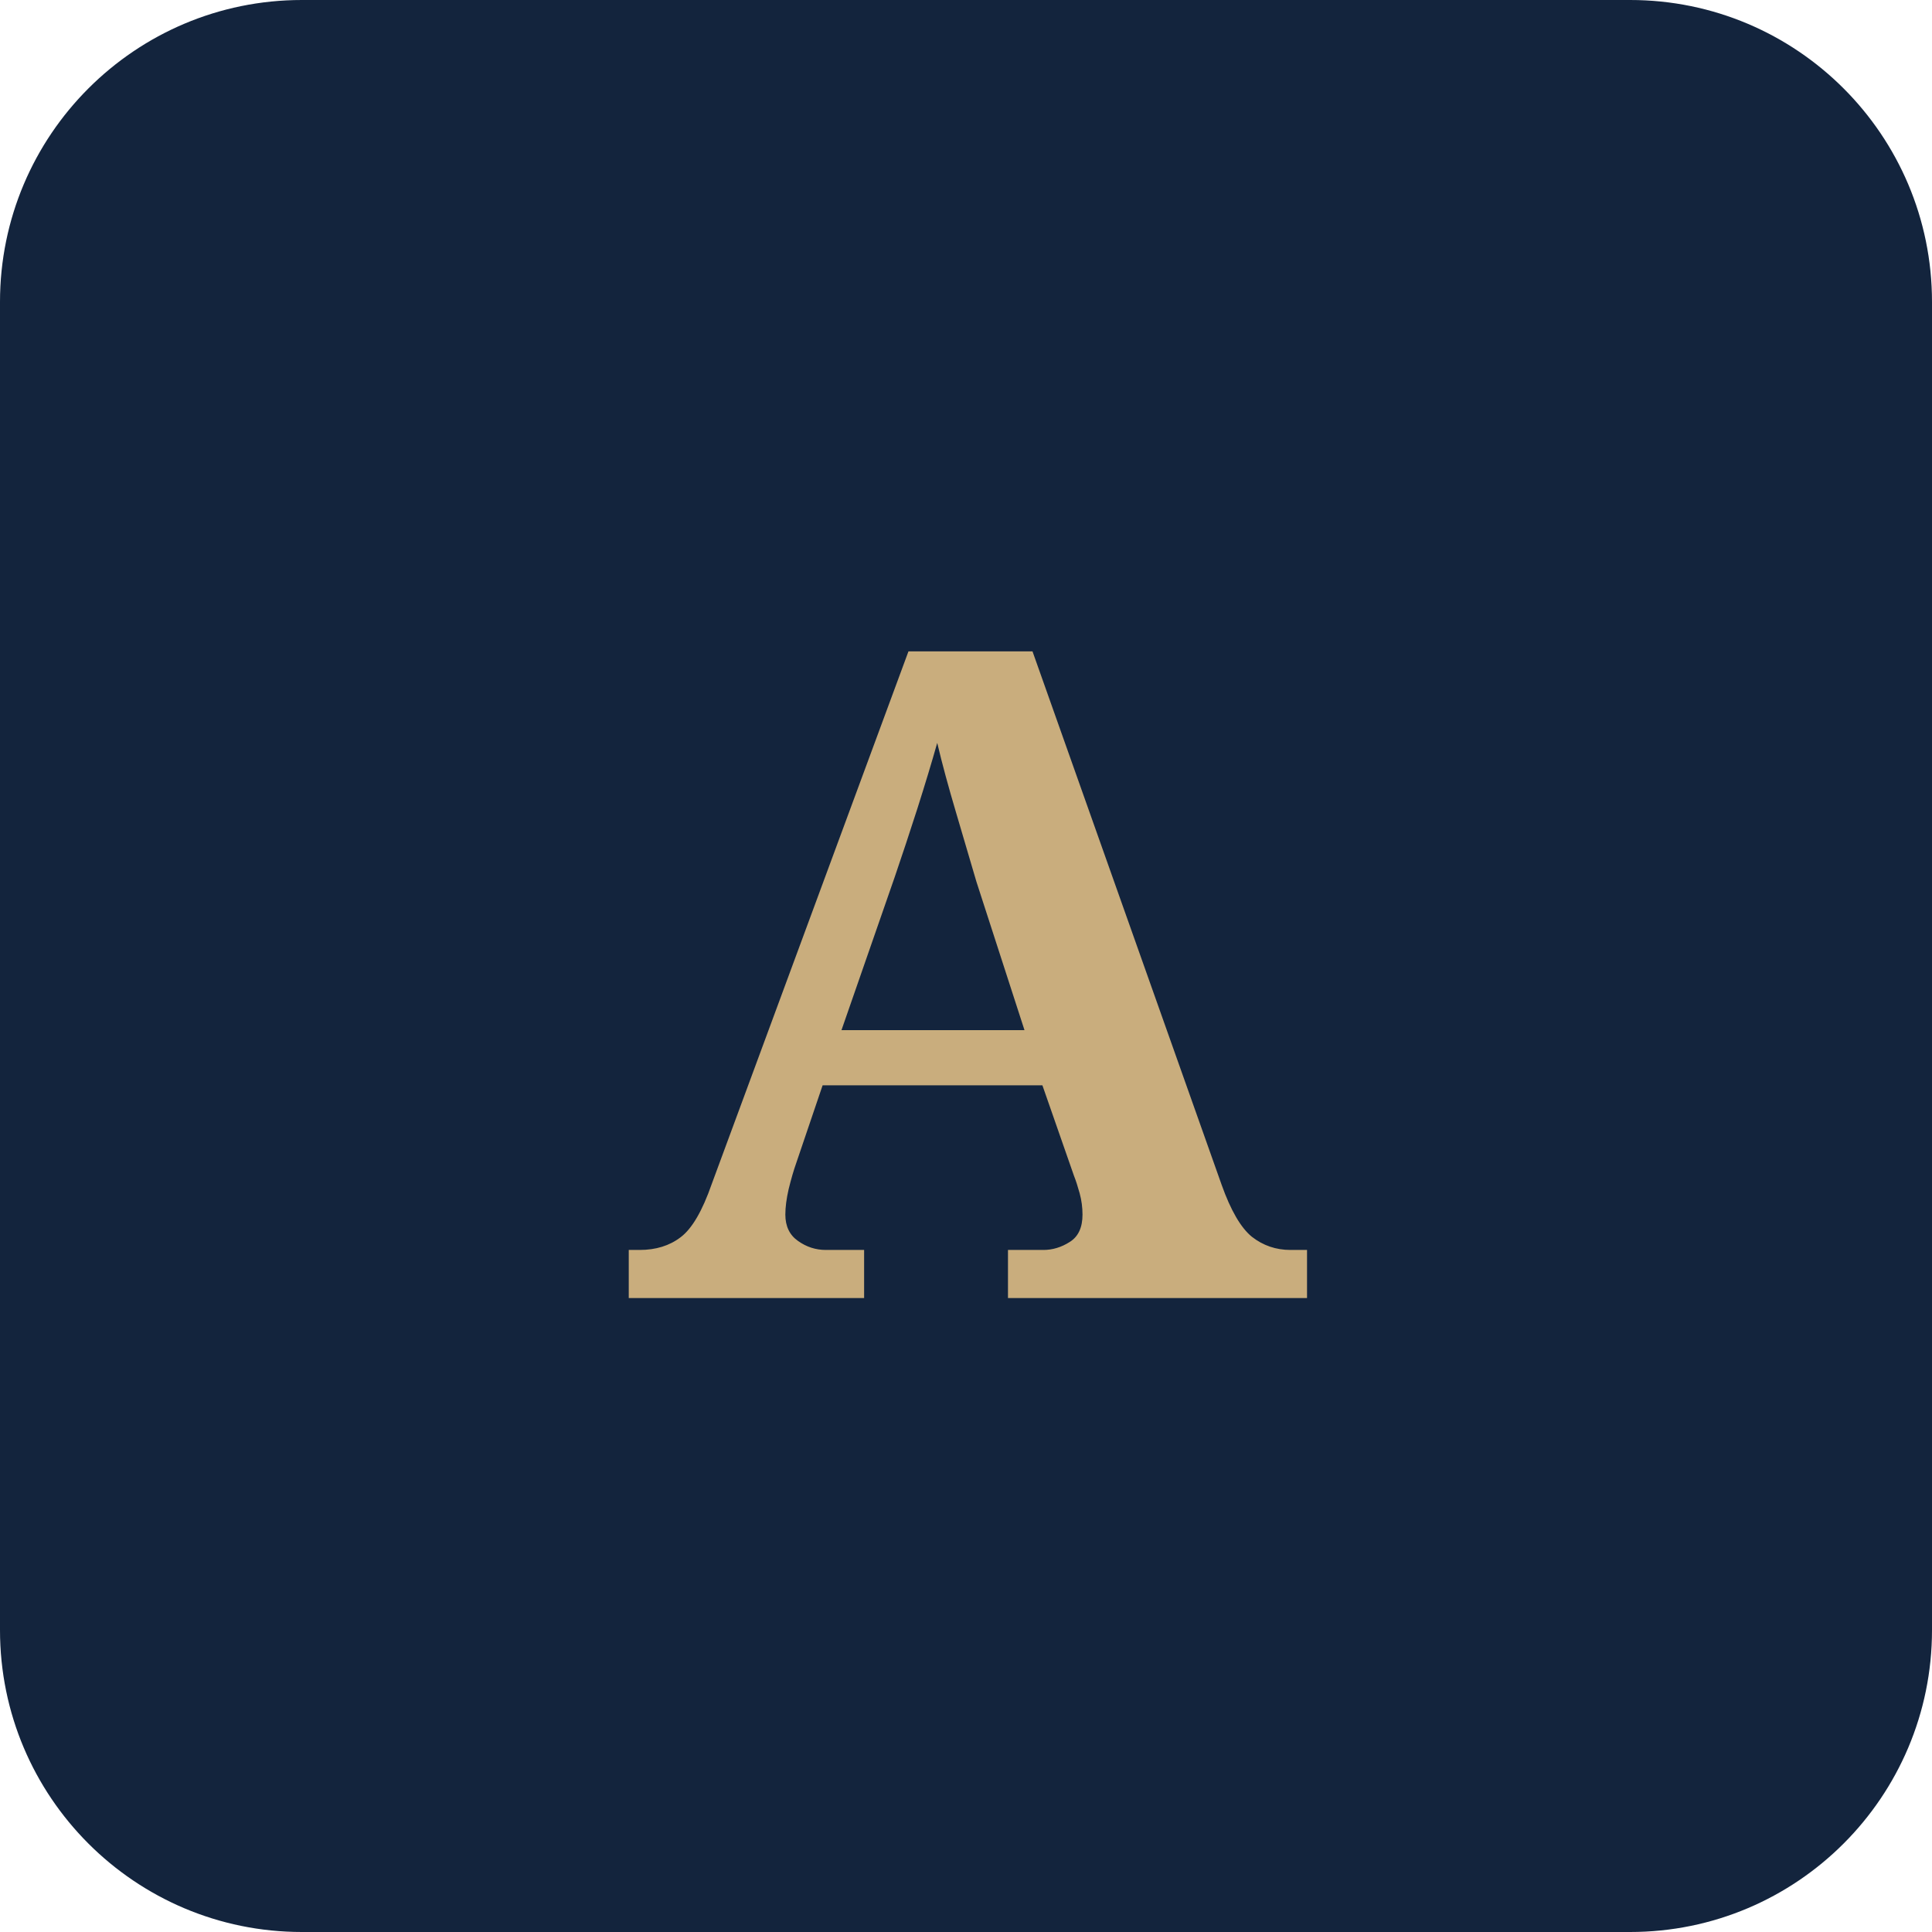
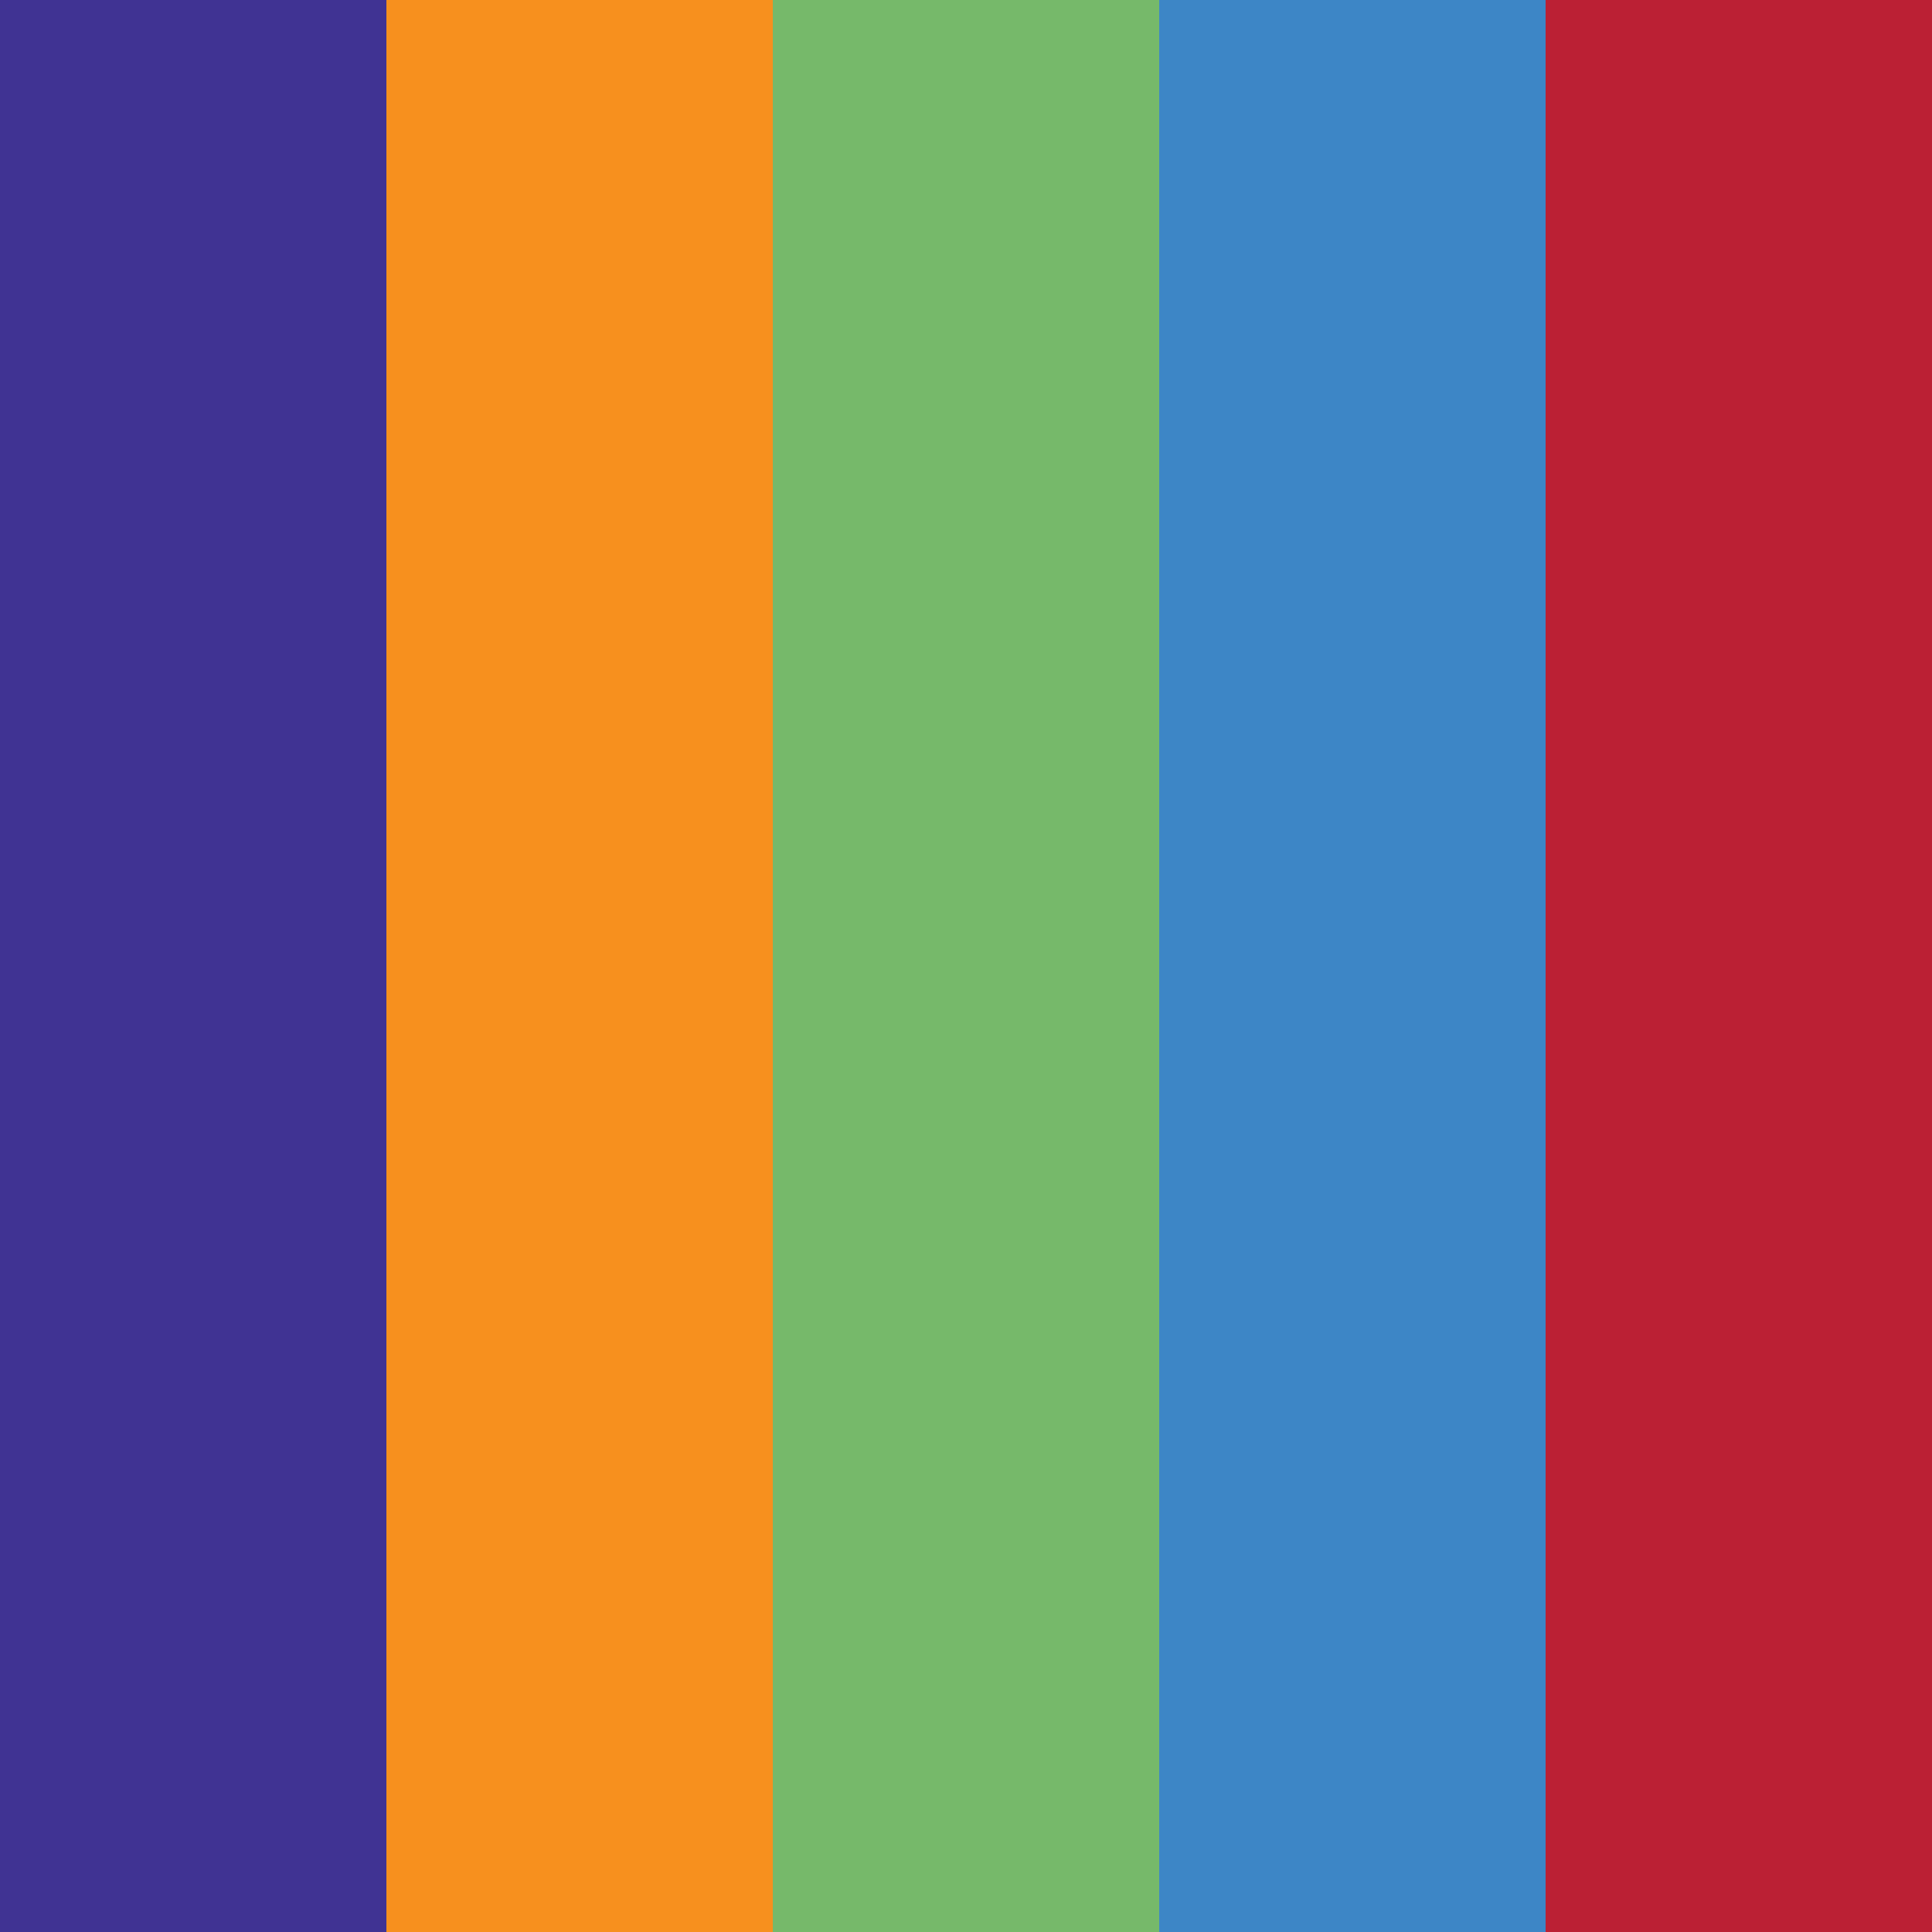
<svg xmlns="http://www.w3.org/2000/svg" viewBox="0 0 64 64">
-   <rect width="64" height="64" rx="10" fill="#13243d" />
-   <text x="32" y="43" text-anchor="middle" font-family="Georgia,serif" font-size="30" font-weight="700" fill="#c9ad7d" letter-spacing="1">A</text>
+   <rect x="0" y="0" width="13" height="64" fill="#403393" />
+   <rect x="12.8" y="0" width="13" height="64" fill="#F7901E" />
+   <rect x="25.6" y="0" width="13" height="64" fill="#76B96A" />
+   <rect x="38.4" y="0" width="13" height="64" fill="#3D86C6" />
+   <rect x="51.2" y="0" width="12.8" height="64" fill="#BB2034" />
</svg>
